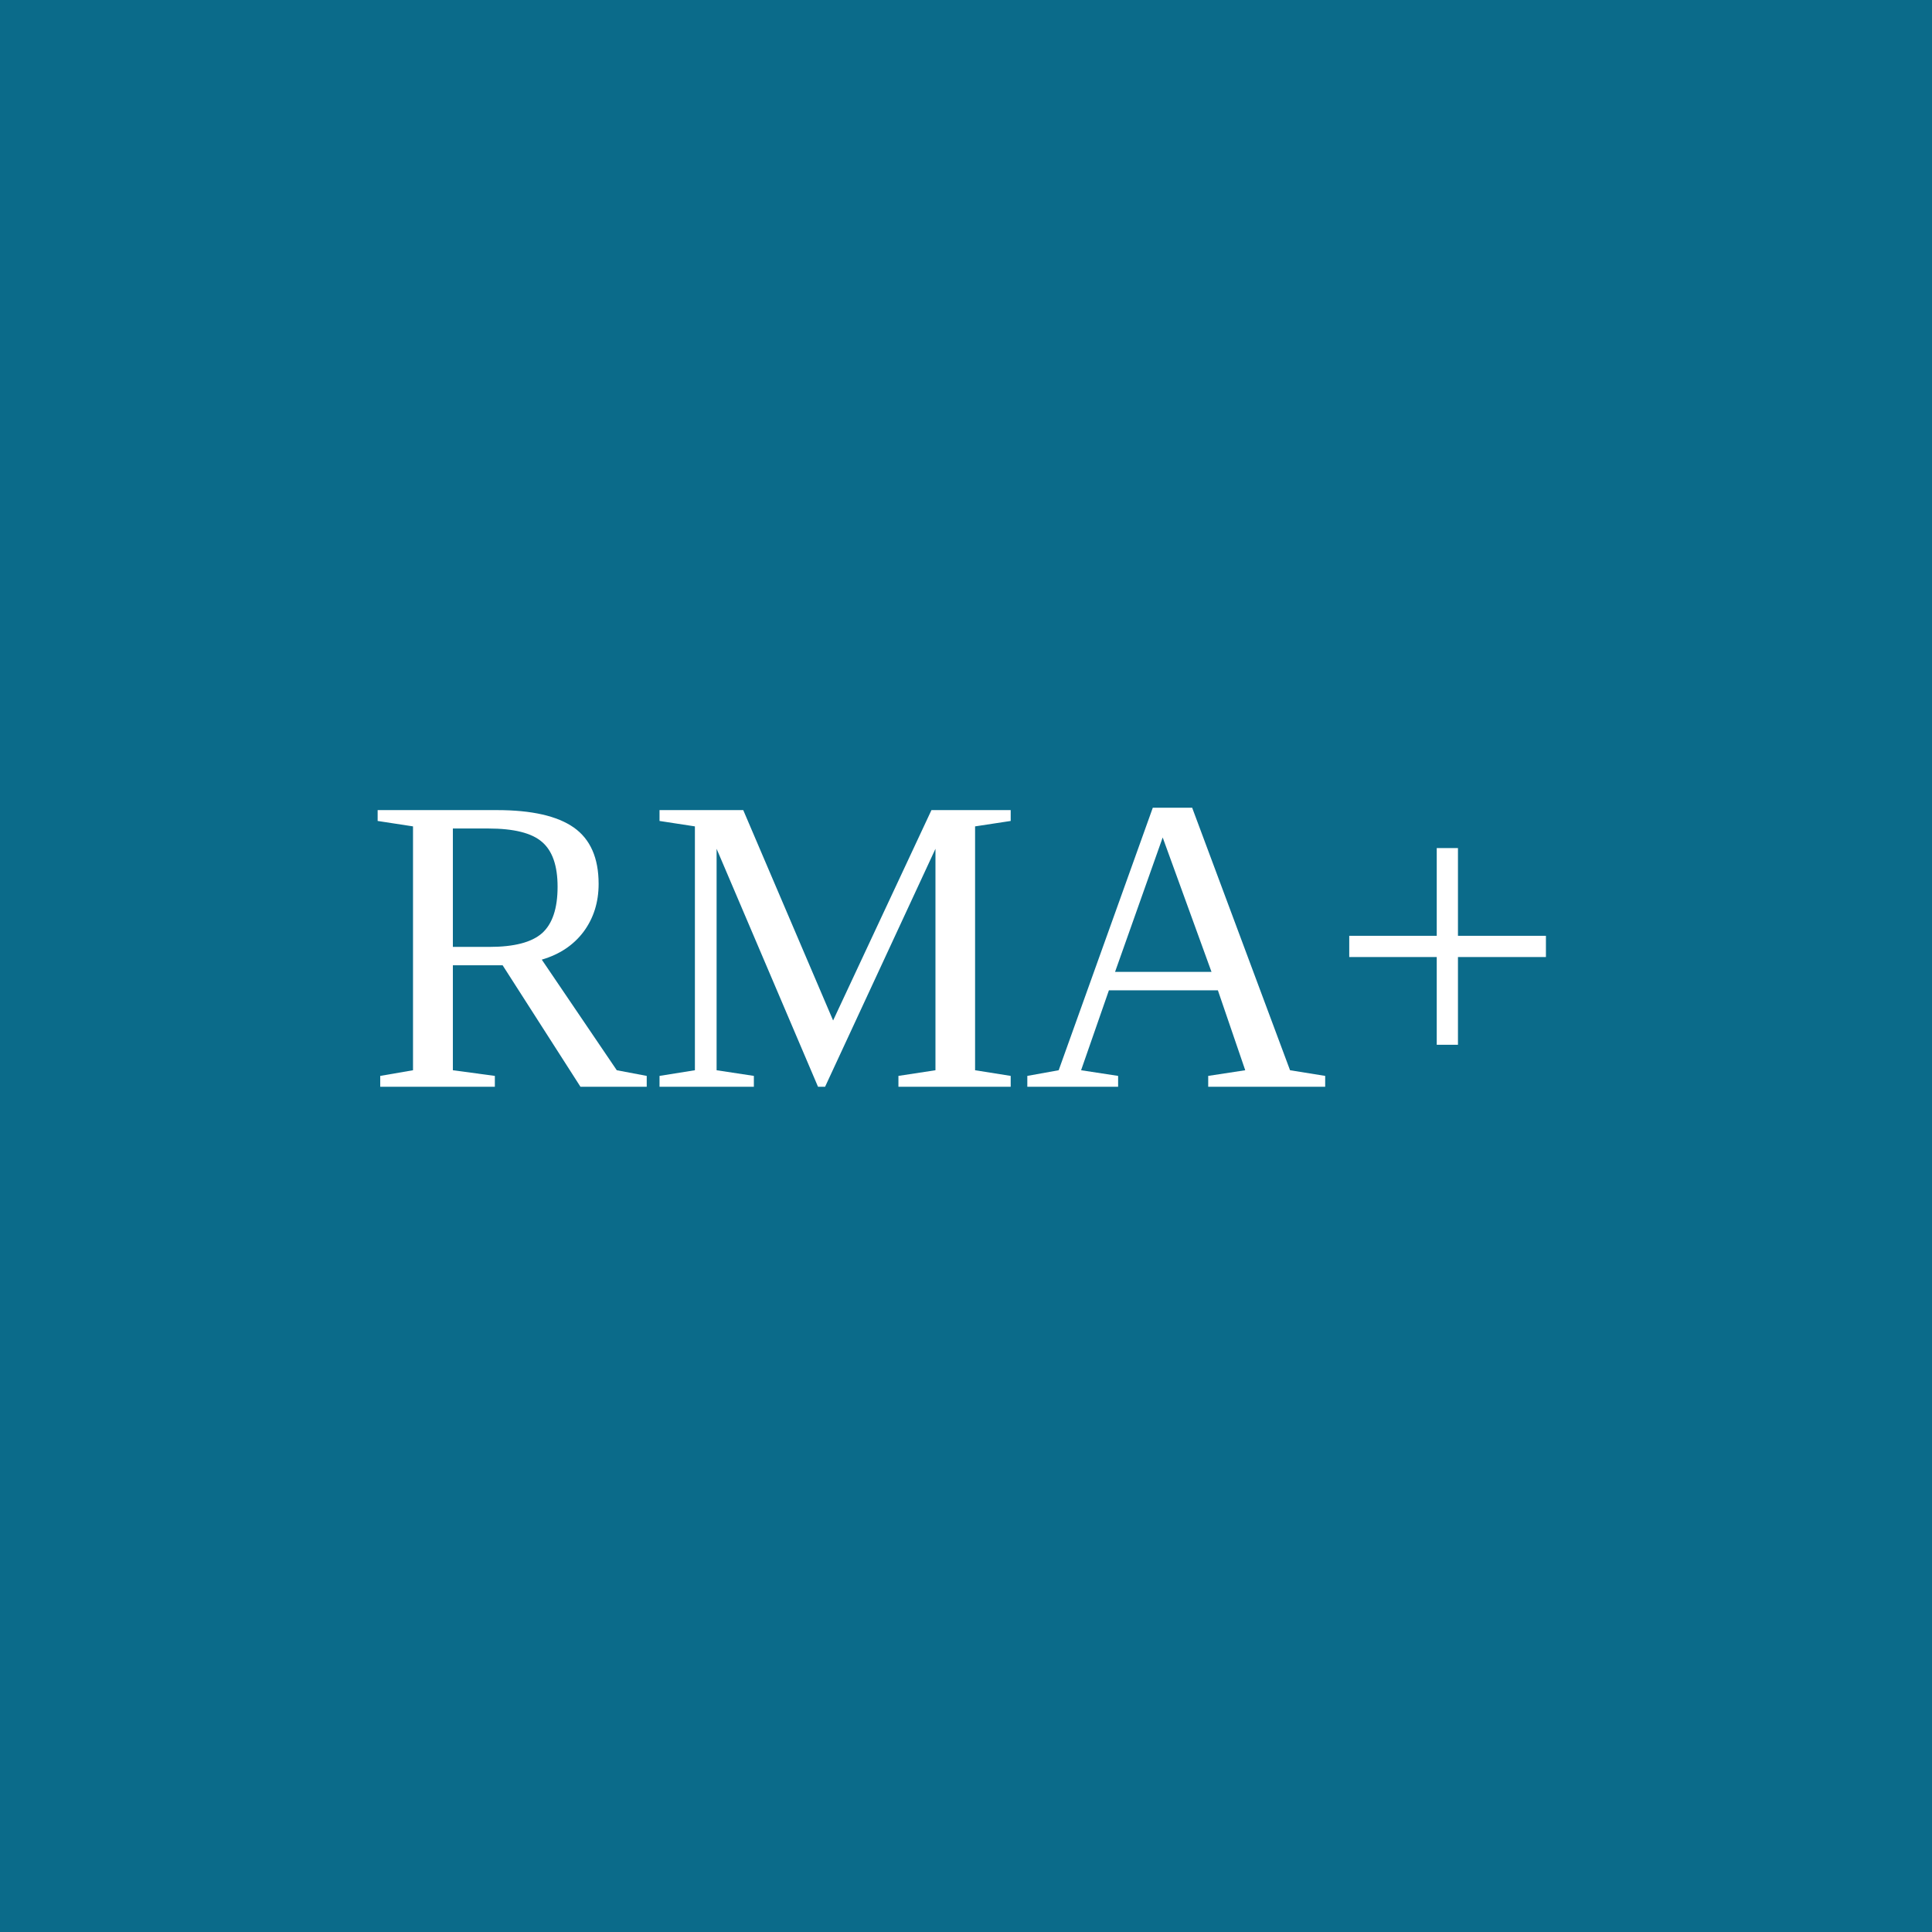
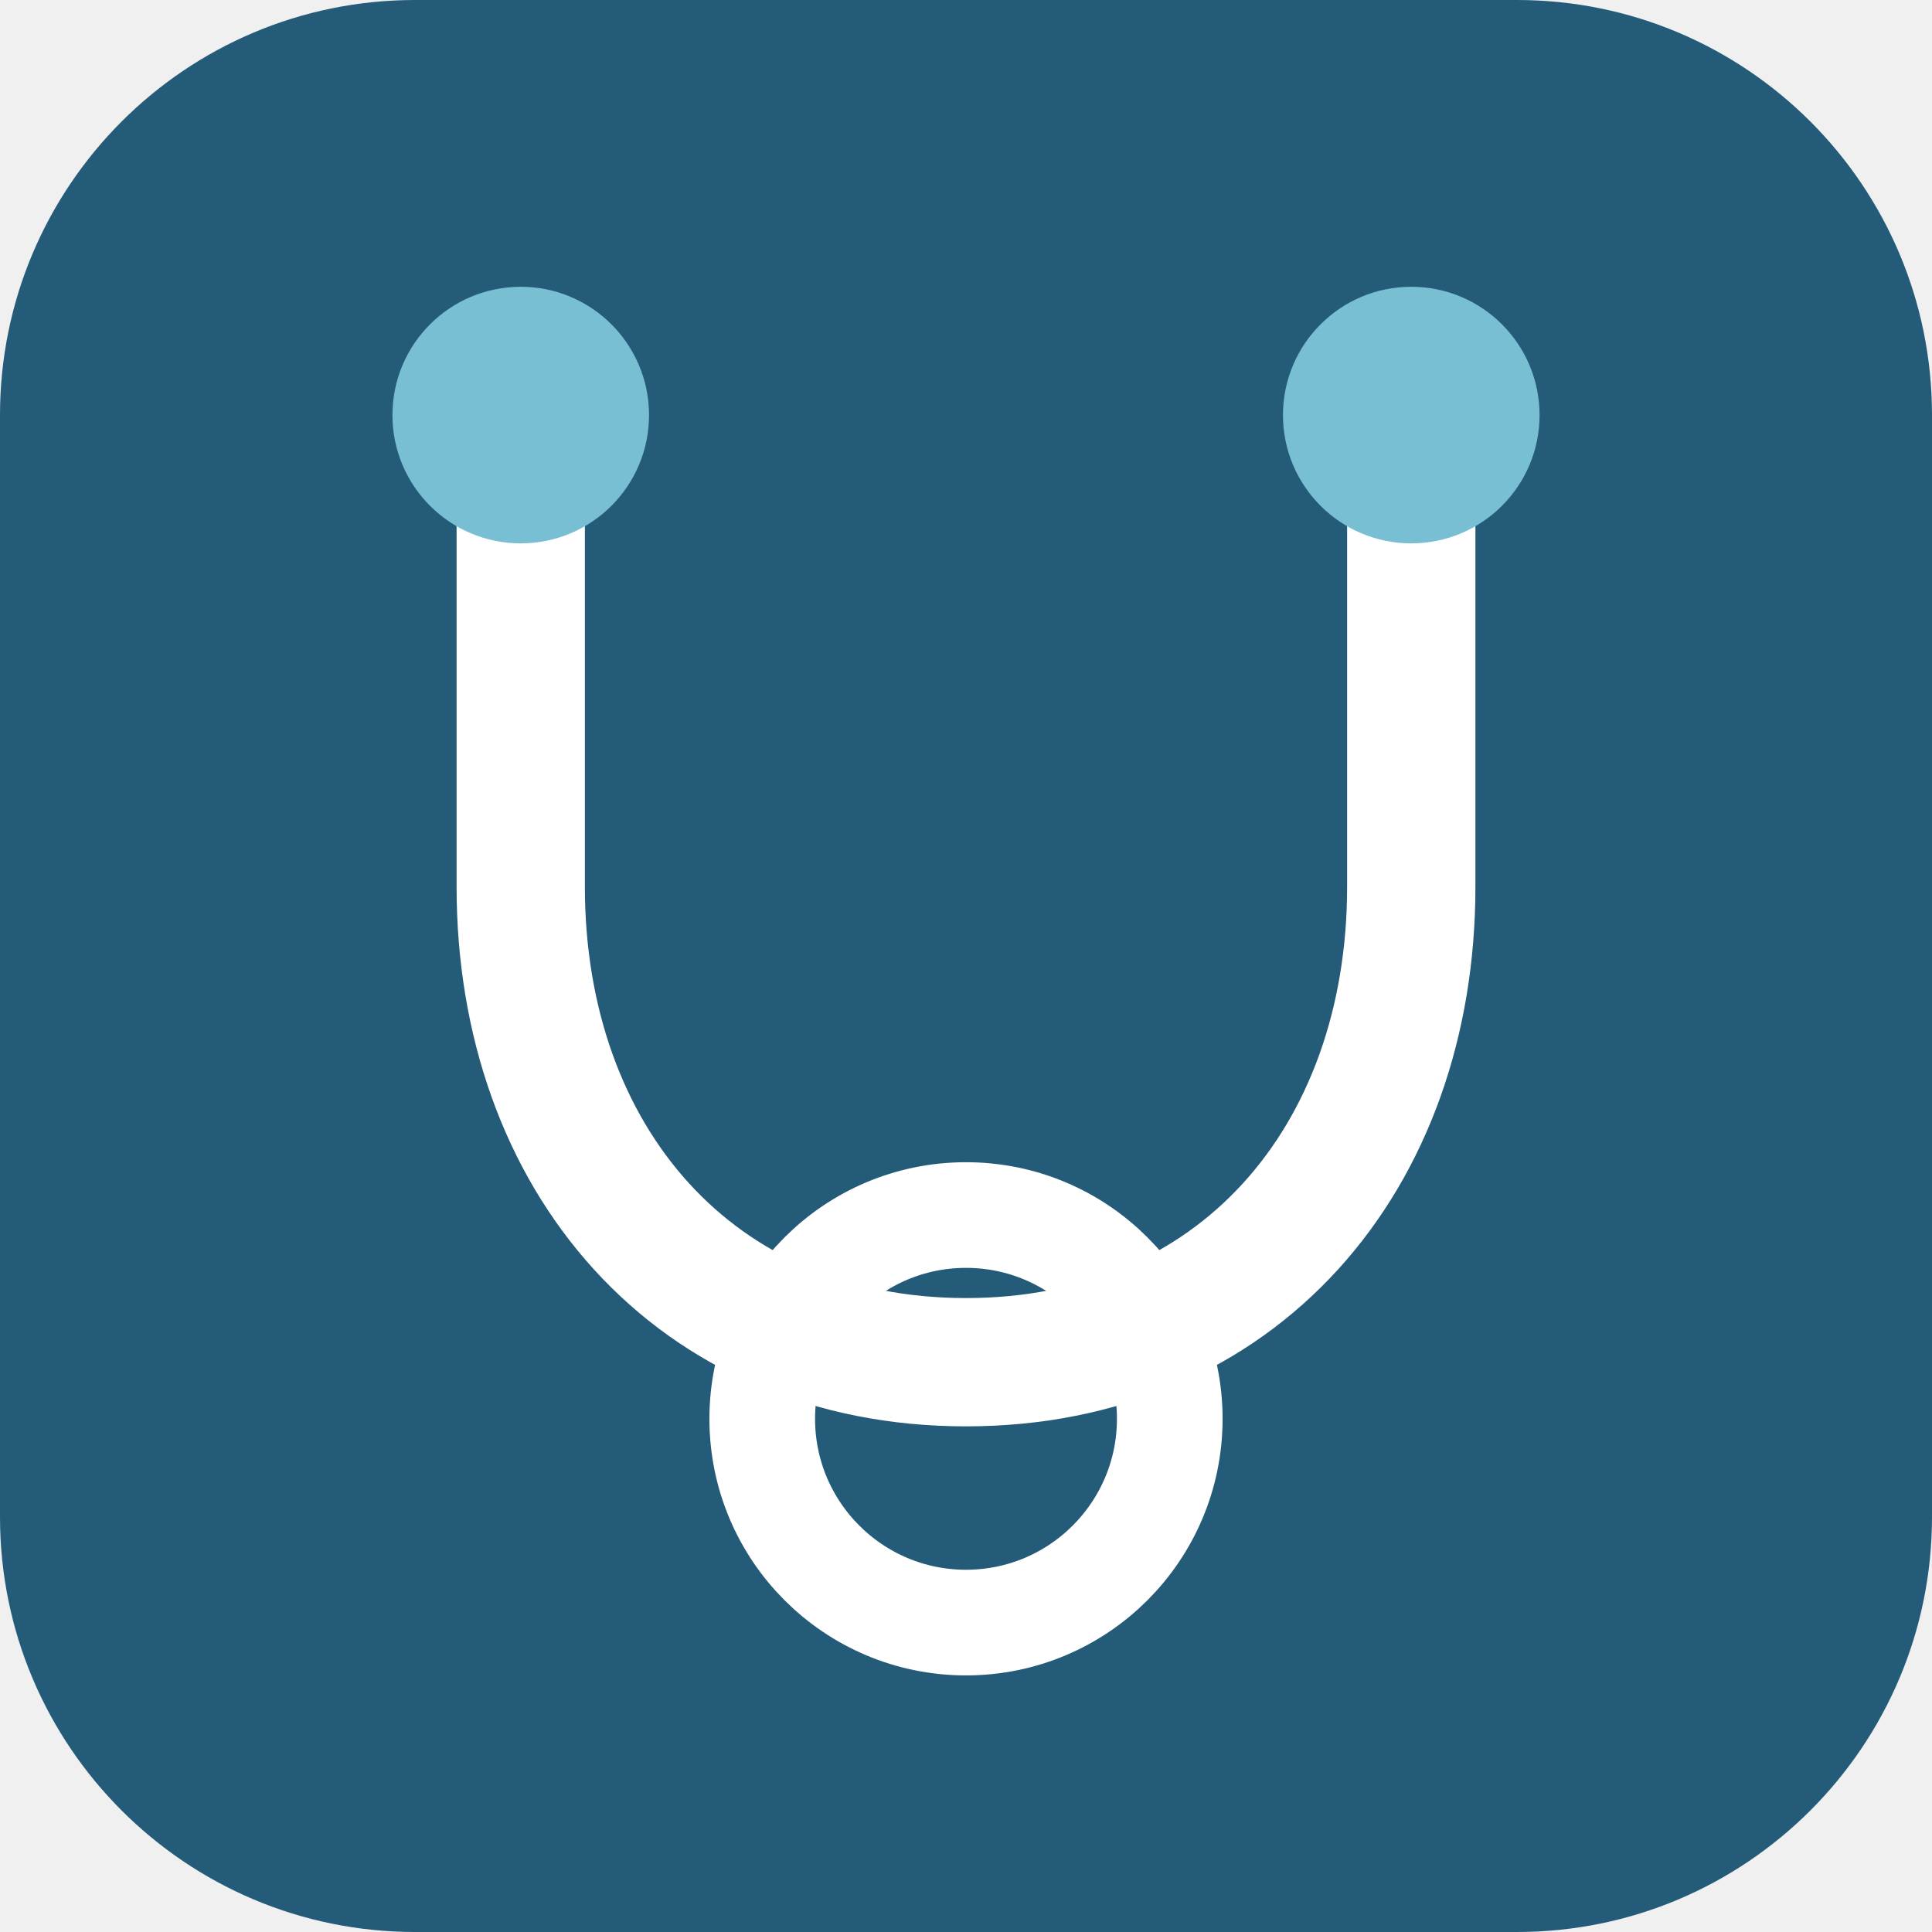
- <svg xmlns="http://www.w3.org/2000/svg" width="128" height="128">
-   <rect width="128" height="128" fill="#0b6b8a" />
-   <text x="64" y="72" text-anchor="middle" font-size="28" fill="white">RMA+</text>
+ <svg xmlns="http://www.w3.org/2000/svg" viewBox="0 0 512 512">
+   <rect width="512" height="512" rx="110" fill="#245b78" />
+   <path d="M138 112v123c0 72 46 126 118 126s118-54 118-126V112" fill="none" stroke="white" stroke-width="34" stroke-linecap="round" />
+   <circle cx="138" cy="110" r="34" fill="#79bfd4" />
+   <circle cx="374" cy="110" r="34" fill="#79bfd4" />
+   <circle cx="256" cy="376" r="54" fill="none" stroke="white" stroke-width="28" />
</svg>
